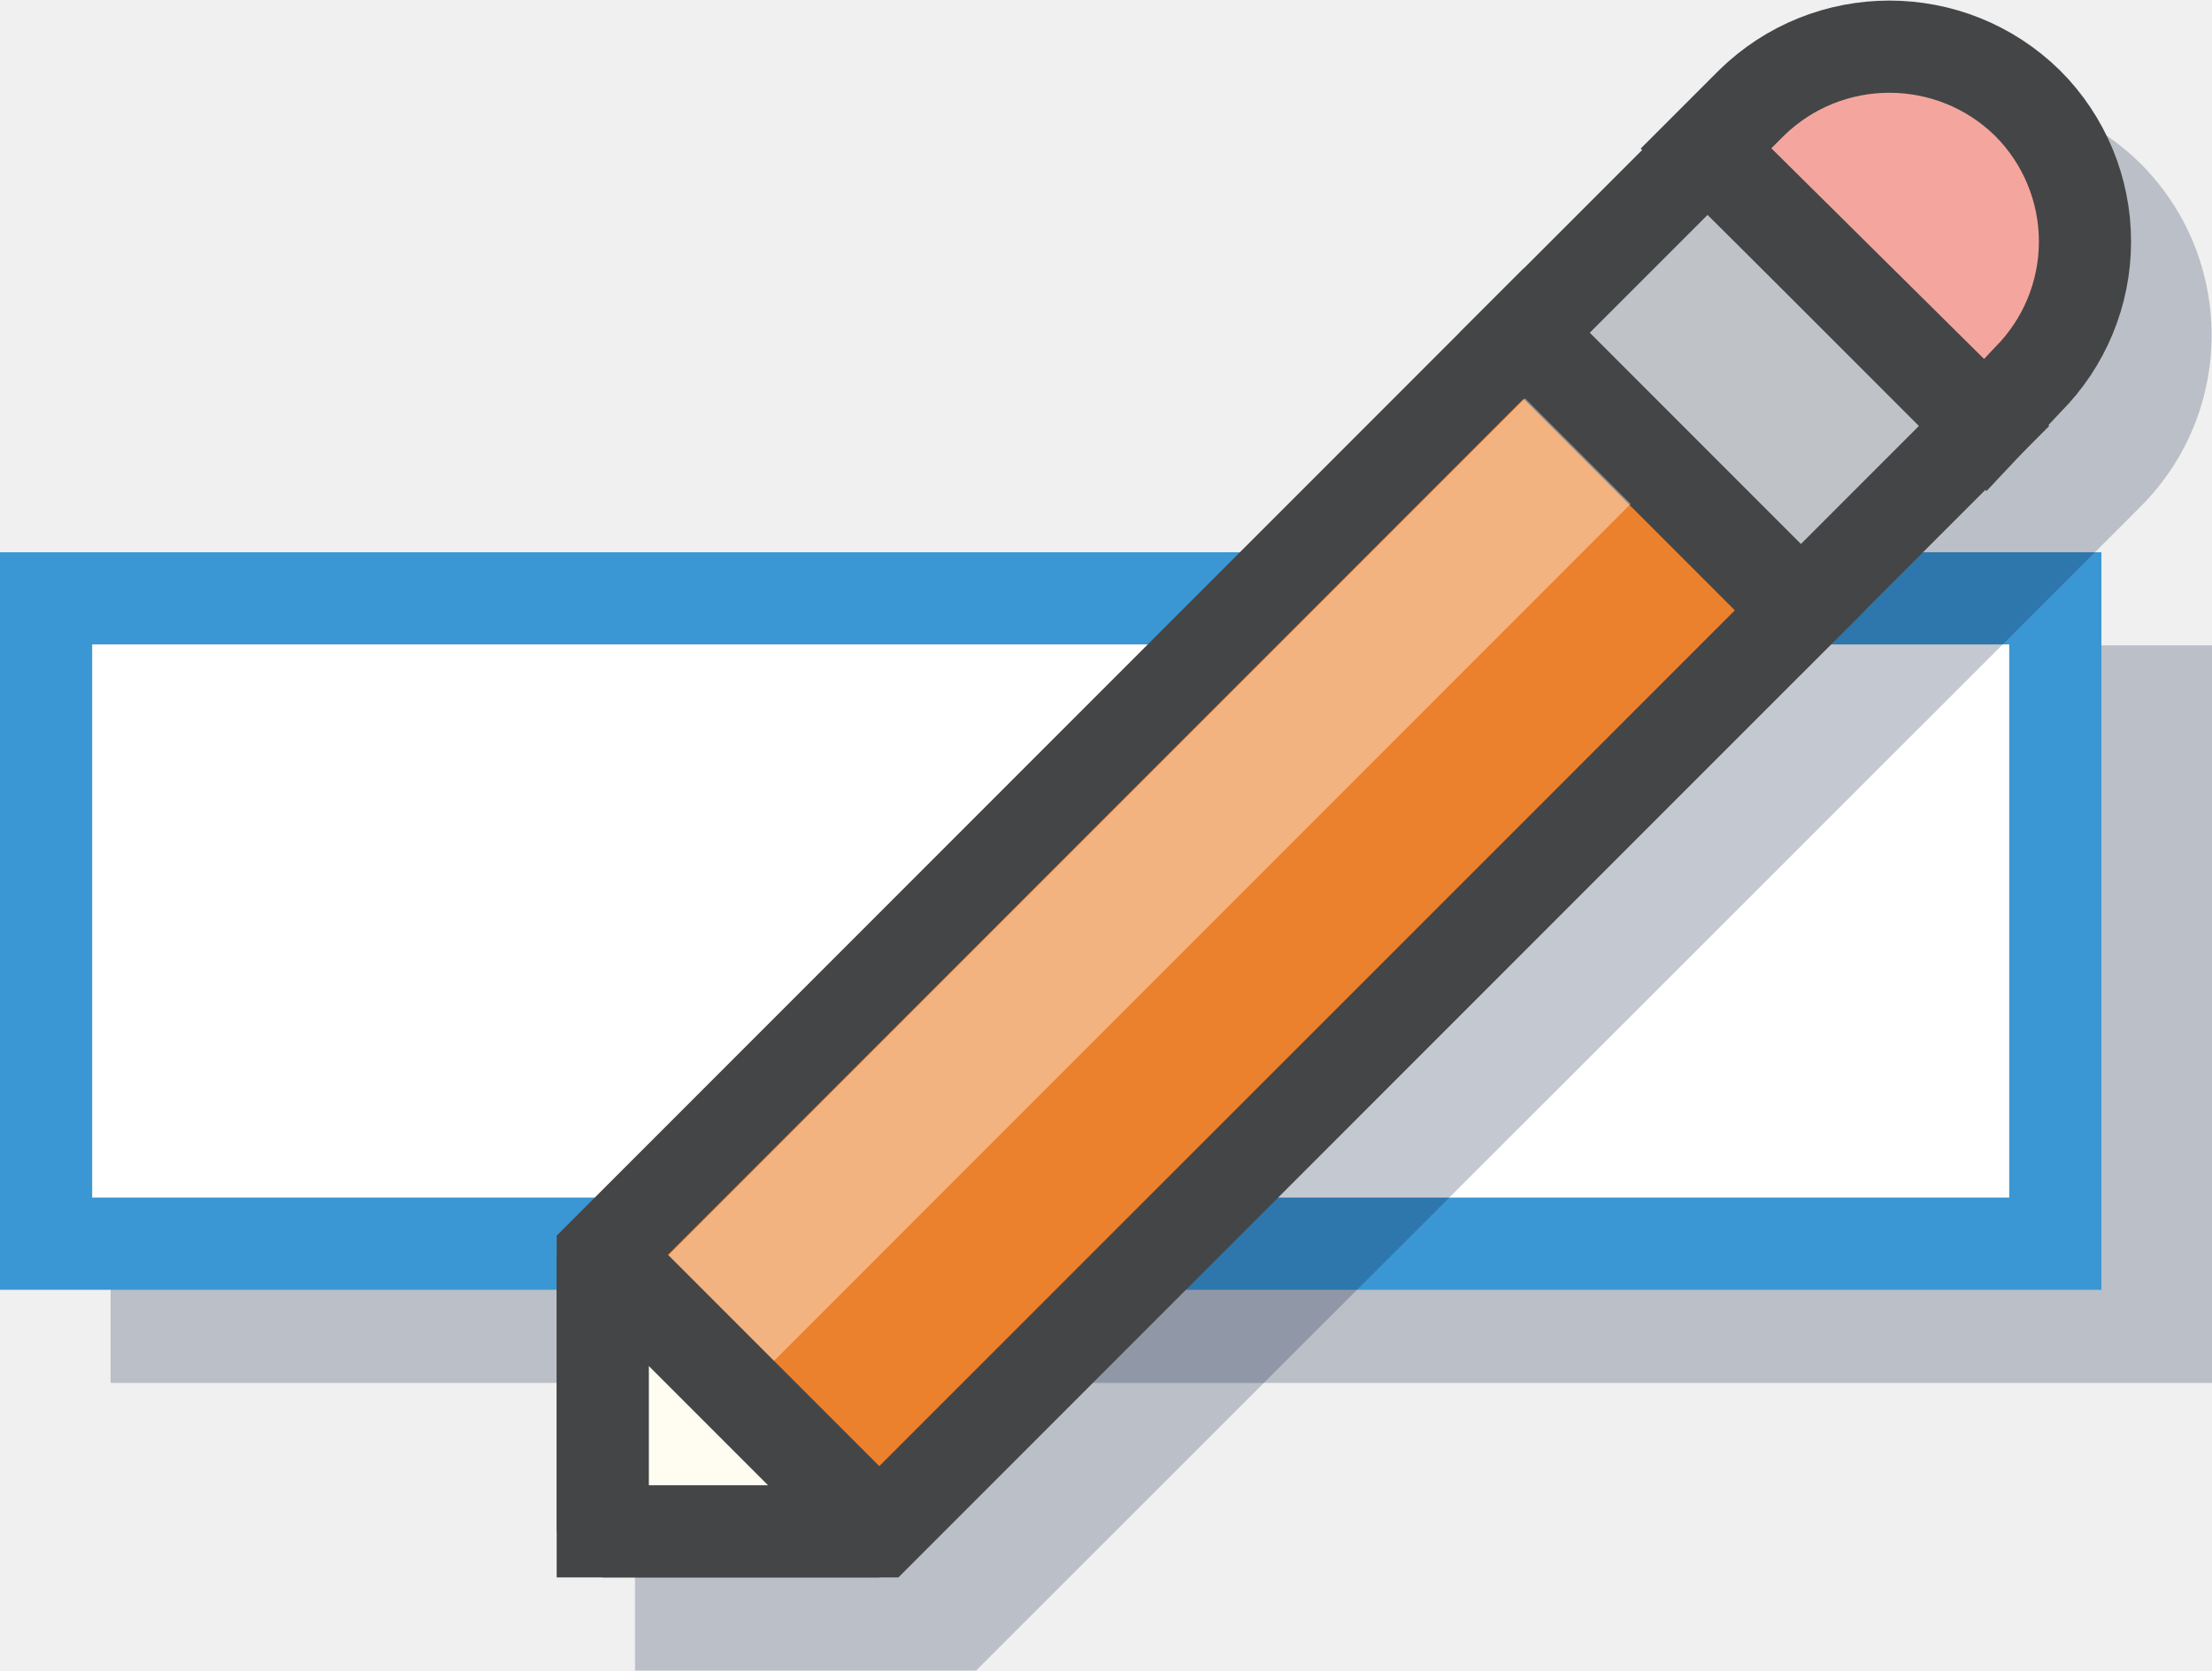
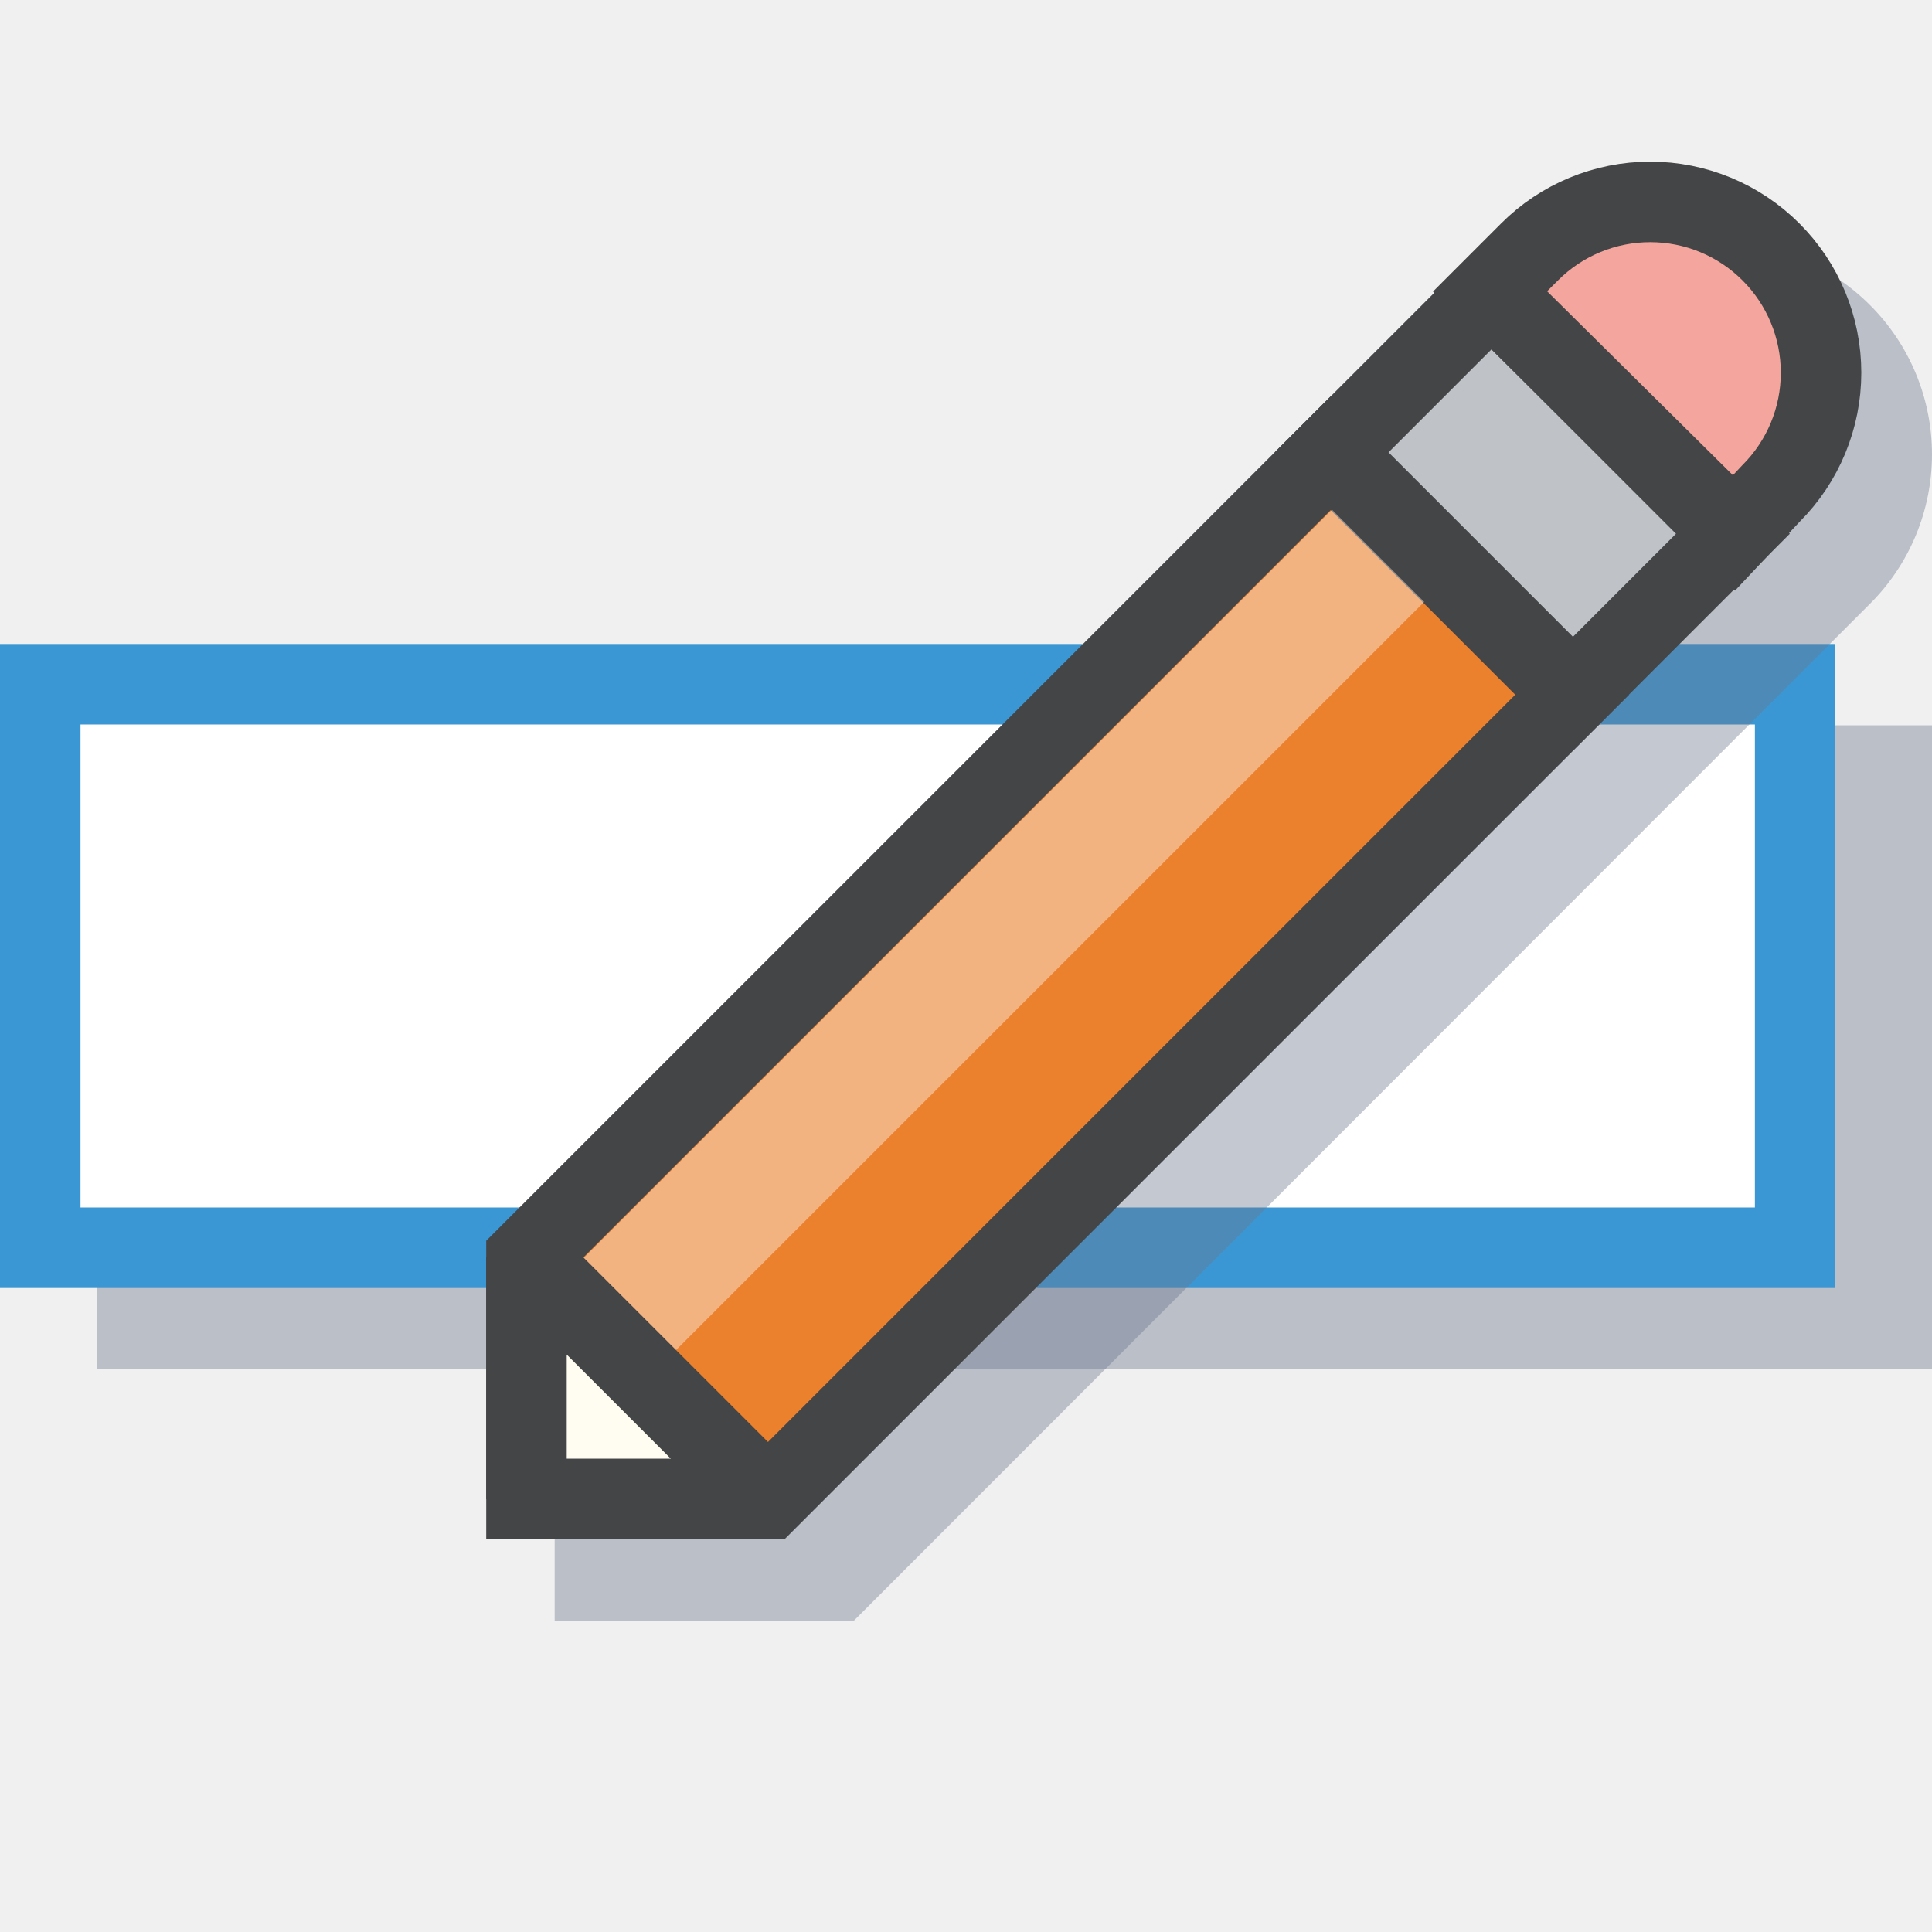
- <svg xmlns="http://www.w3.org/2000/svg" viewBox="0 0 24 18.12">
+ <svg xmlns="http://www.w3.org/2000/svg" viewBox="0 0 24 24">
  <defs>
-     <style>.cls-1{fill:none;}.cls-2{isolation:isolate;}.cls-3{clip-path:url(#clip-path);}.cls-4{fill:#69768b;mix-blend-mode:multiply;}.cls-4,.cls-8{opacity:0.4;}.cls-5,.cls-8{fill:#fff;}.cls-6{fill:#3b97d3;}.cls-7{fill:#eb802d;}.cls-10,.cls-11,.cls-7,.cls-9{stroke:#444546;}.cls-10,.cls-7,.cls-9{stroke-miterlimit:10;}.cls-8{mix-blend-mode:screen;}.cls-9{fill:#bfc3c8;}.cls-10{fill:#f4a69e;}.cls-11{fill:#fffcf2;stroke-linejoin:bevel;}</style>
-     <clipPath id="clip-path" transform="translate(0 -2.01)">
-       <rect id="SVGID" class="cls-1" width="24" height="24" />
+     <clipPath id="clip-path">
+       <rect id="SVGID" width="24" height="24" fill="none" />
    </clipPath>
  </defs>
-   <g class="cls-2">
-     <g id="Layer_2" data-name="Layer 2">
-       <g id="Layer_1-2" data-name="Layer 1">
-         <g class="cls-3">
-           <g id="_Group_" data-name="&lt;Group&gt;">
-             <rect id="_Rectangle_" data-name="&lt;Rectangle&gt;" class="cls-4" x="1.2" y="7" width="22.8" height="8" />
-             <g id="_Rectangle_2" data-name="&lt;Rectangle&gt;">
-               <rect class="cls-5" x="0.5" y="6.49" width="21.8" height="7" />
-               <path class="cls-6" d="M21.8,9v6H1V9H21.8m1-1H0v8H22.8V8Z" transform="translate(0 -2.01)" />
-             </g>
+   <g style="isolation:isolate">
+     <g id="Layer_1" data-name="Layer 1">
+       <g clip-path="url(#clip-path)">
+         <g id="_Group_" data-name="&lt;Group&gt;">
+           <rect id="_Rectangle_" data-name="&lt;Rectangle&gt;" x="1.2" y="9.01" width="22.8" height="8" fill="#69768b" opacity="0.4" />
+           <g id="_Rectangle_2" data-name="&lt;Rectangle&gt;">
+             <rect x="0.5" y="8.5" width="21.8" height="7" fill="#fff" />
+             <path d="M21.8,9v6H1V9H21.8m1-1H0v8H22.8V8Z" fill="#3b97d3" />
          </g>
-           <path class="cls-4" d="M23.23,3.79a2.63,2.63,0,0,0-3.71,0L6.89,16.43v3.7h3.7L23.23,7.5A2.63,2.63,0,0,0,23.23,3.79Z" transform="translate(0 -2.01)" />
-           <polygon class="cls-7" points="6.54 16.61 6.54 13.61 16.53 3.62 19.53 6.62 9.54 16.61 6.54 16.61" />
-           <rect class="cls-8" x="5.74" y="10.4" width="14.13" height="1.62" transform="translate(-4.17 10.33) rotate(-45)" />
-           <rect class="cls-9" x="17.63" y="4.01" width="2.81" height="4.24" transform="translate(1.24 13.24) rotate(-45)" />
-           <path class="cls-10" d="M21.54,6.62,22,6.13a2.12,2.12,0,0,0,0-3h0a2.14,2.14,0,0,0-3,0l-.49.49Z" transform="translate(0 -2.01)" />
-           <polygon class="cls-11" points="6.54 13.61 6.54 16.61 9.54 16.61 6.54 13.61" />
        </g>
+         <path d="M23.23,3.79a2.62,2.62,0,0,0-3.71,0L6.89,16.43v3.71h3.71L23.23,7.5A2.62,2.62,0,0,0,23.23,3.79Z" fill="#69768b" opacity="0.4" />
+         <polygon points="6.54 18.62 6.54 15.62 16.53 5.63 19.53 8.63 9.54 18.62 6.54 18.62" fill="#eb802d" stroke="#444546" stroke-miterlimit="10" />
+         <rect x="5.74" y="10.4" width="14.13" height="1.62" transform="translate(-4.17 12.34) rotate(-45)" fill="#fff" opacity="0.4" style="mix-blend-mode:screen" />
+         <rect x="17.63" y="4.01" width="2.81" height="4.24" transform="translate(1.24 15.25) rotate(-45)" fill="#bfc3c8" stroke="#444546" stroke-miterlimit="10" />
+         <path d="M21.54,6.62,22,6.13a2.12,2.12,0,0,0,0-3h0a2.12,2.12,0,0,0-3,0l-.49.49Z" fill="#f4a69e" stroke="#444546" stroke-miterlimit="10" />
+         <polygon points="6.54 15.62 6.54 18.62 9.54 18.62 6.54 15.62" fill="#fffcf2" stroke="#444546" stroke-linejoin="bevel" />
      </g>
    </g>
  </g>
</svg>
